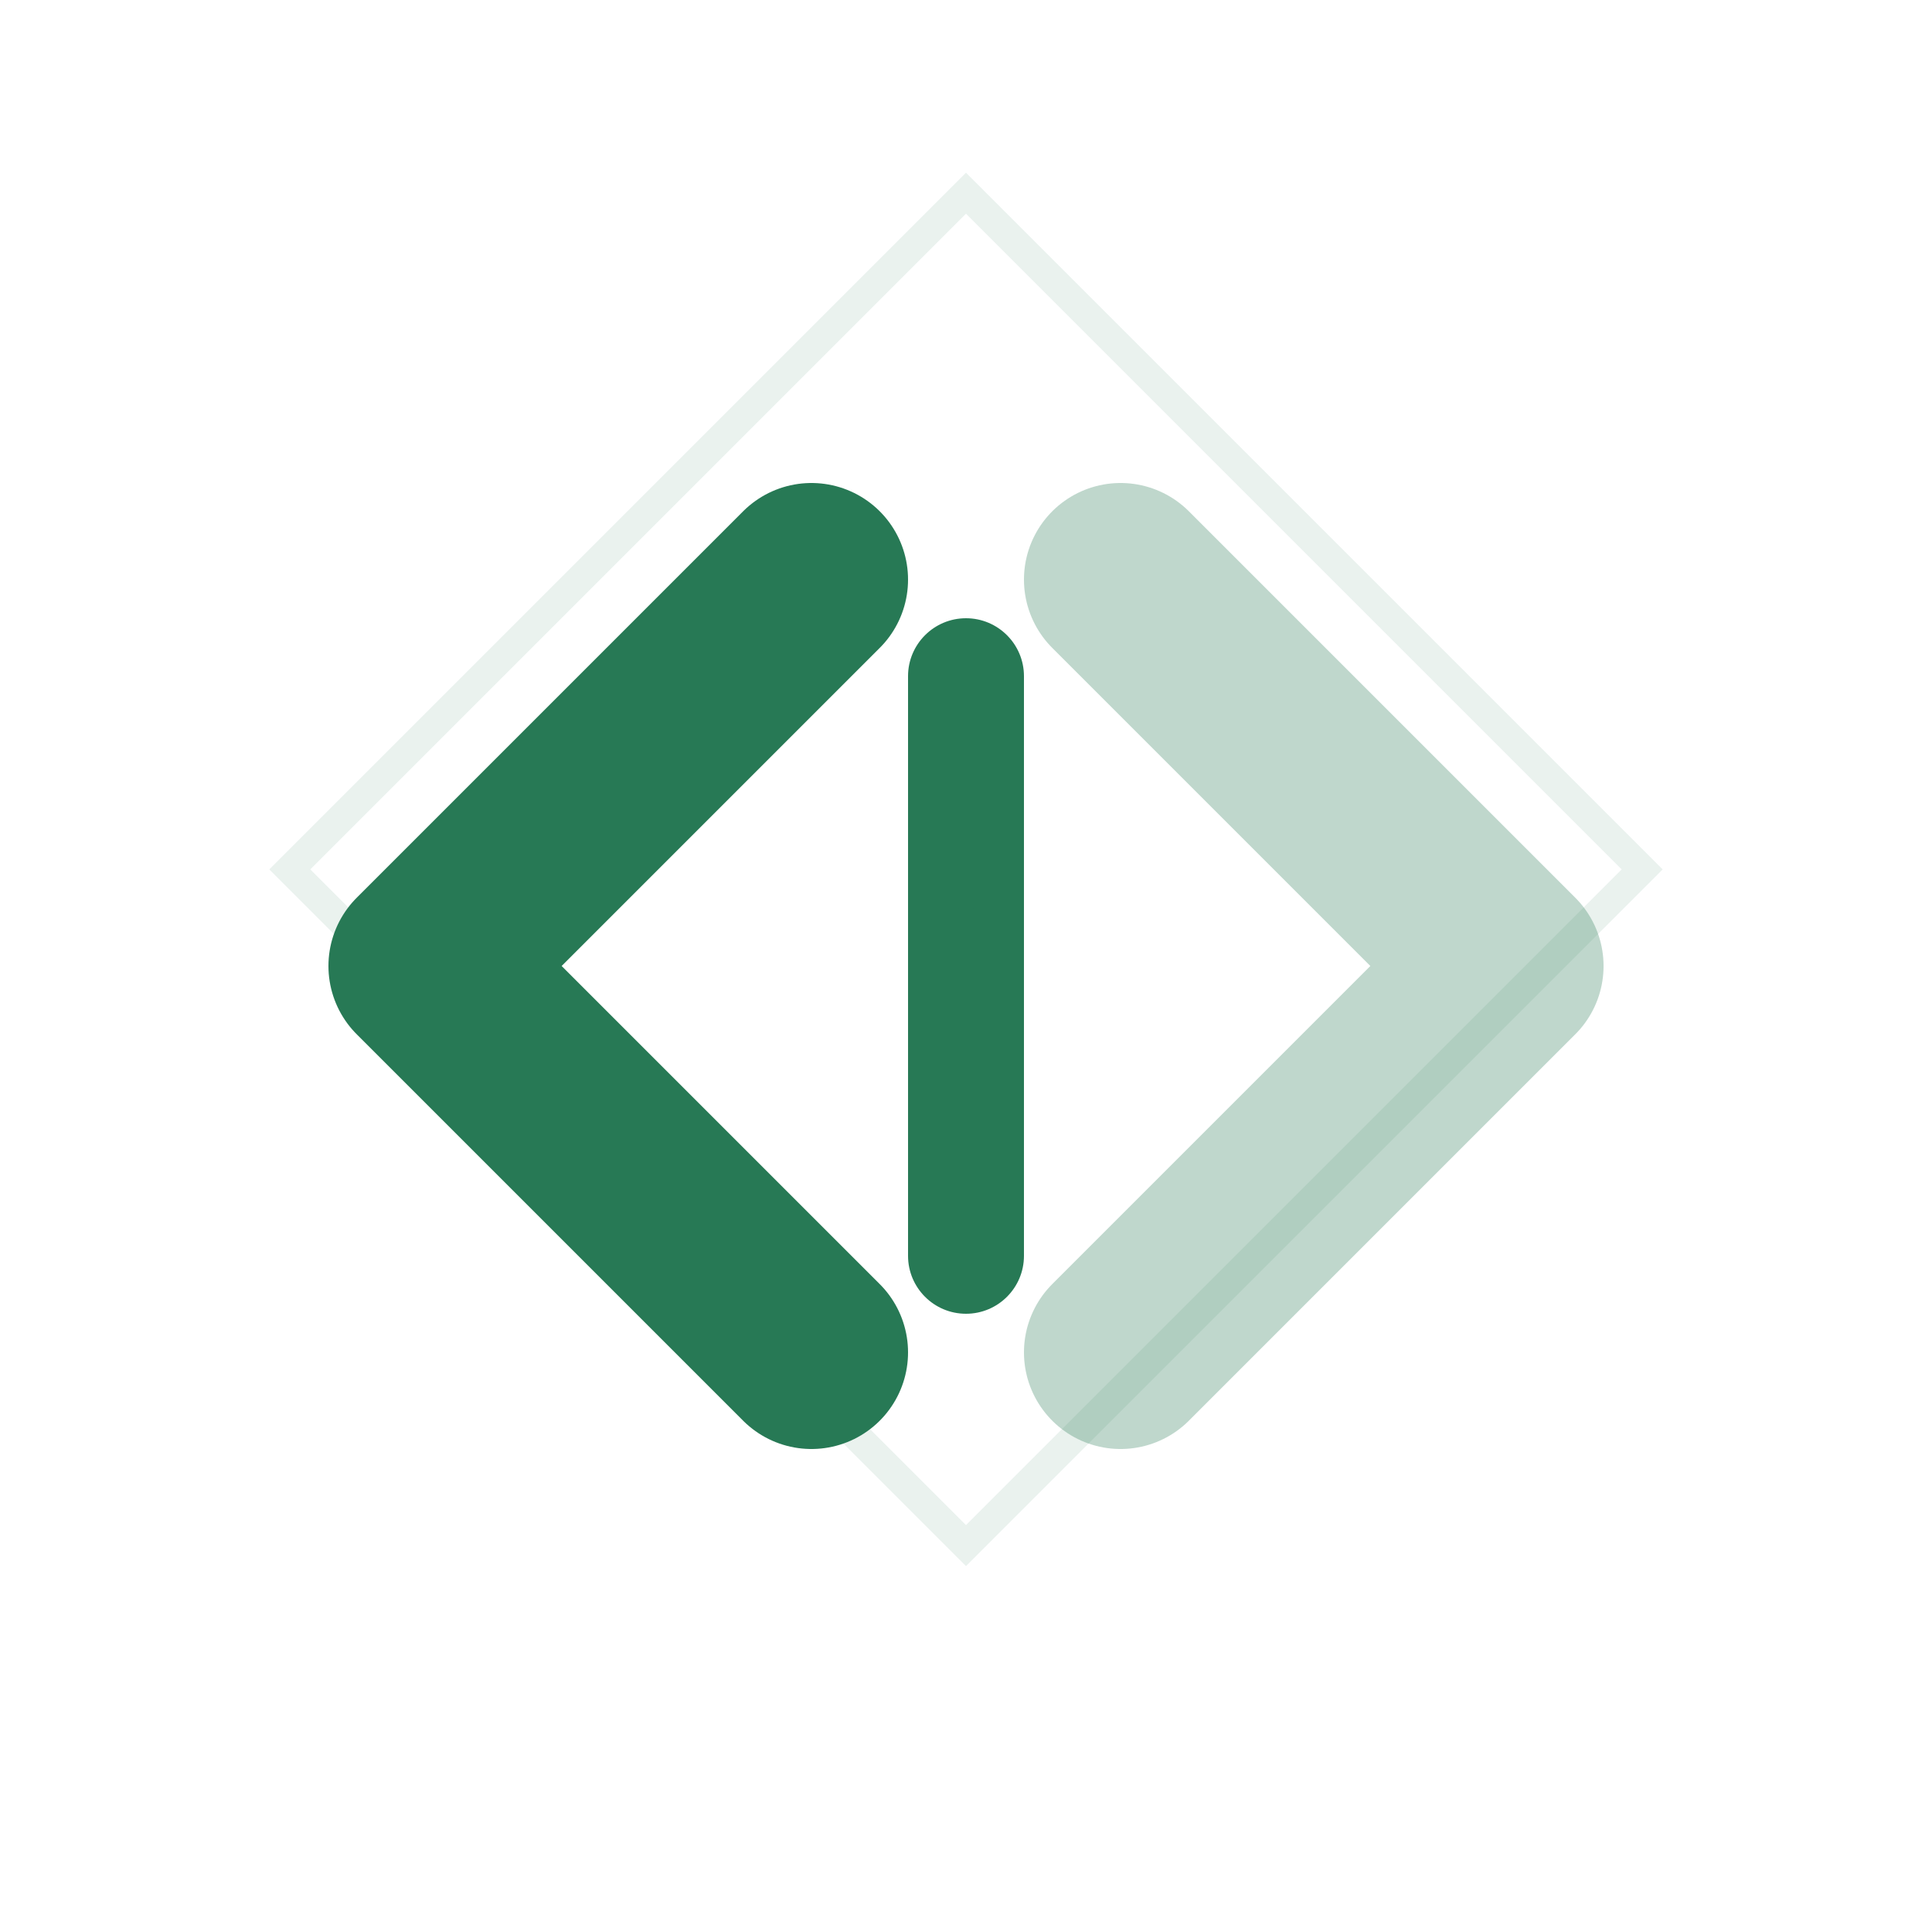
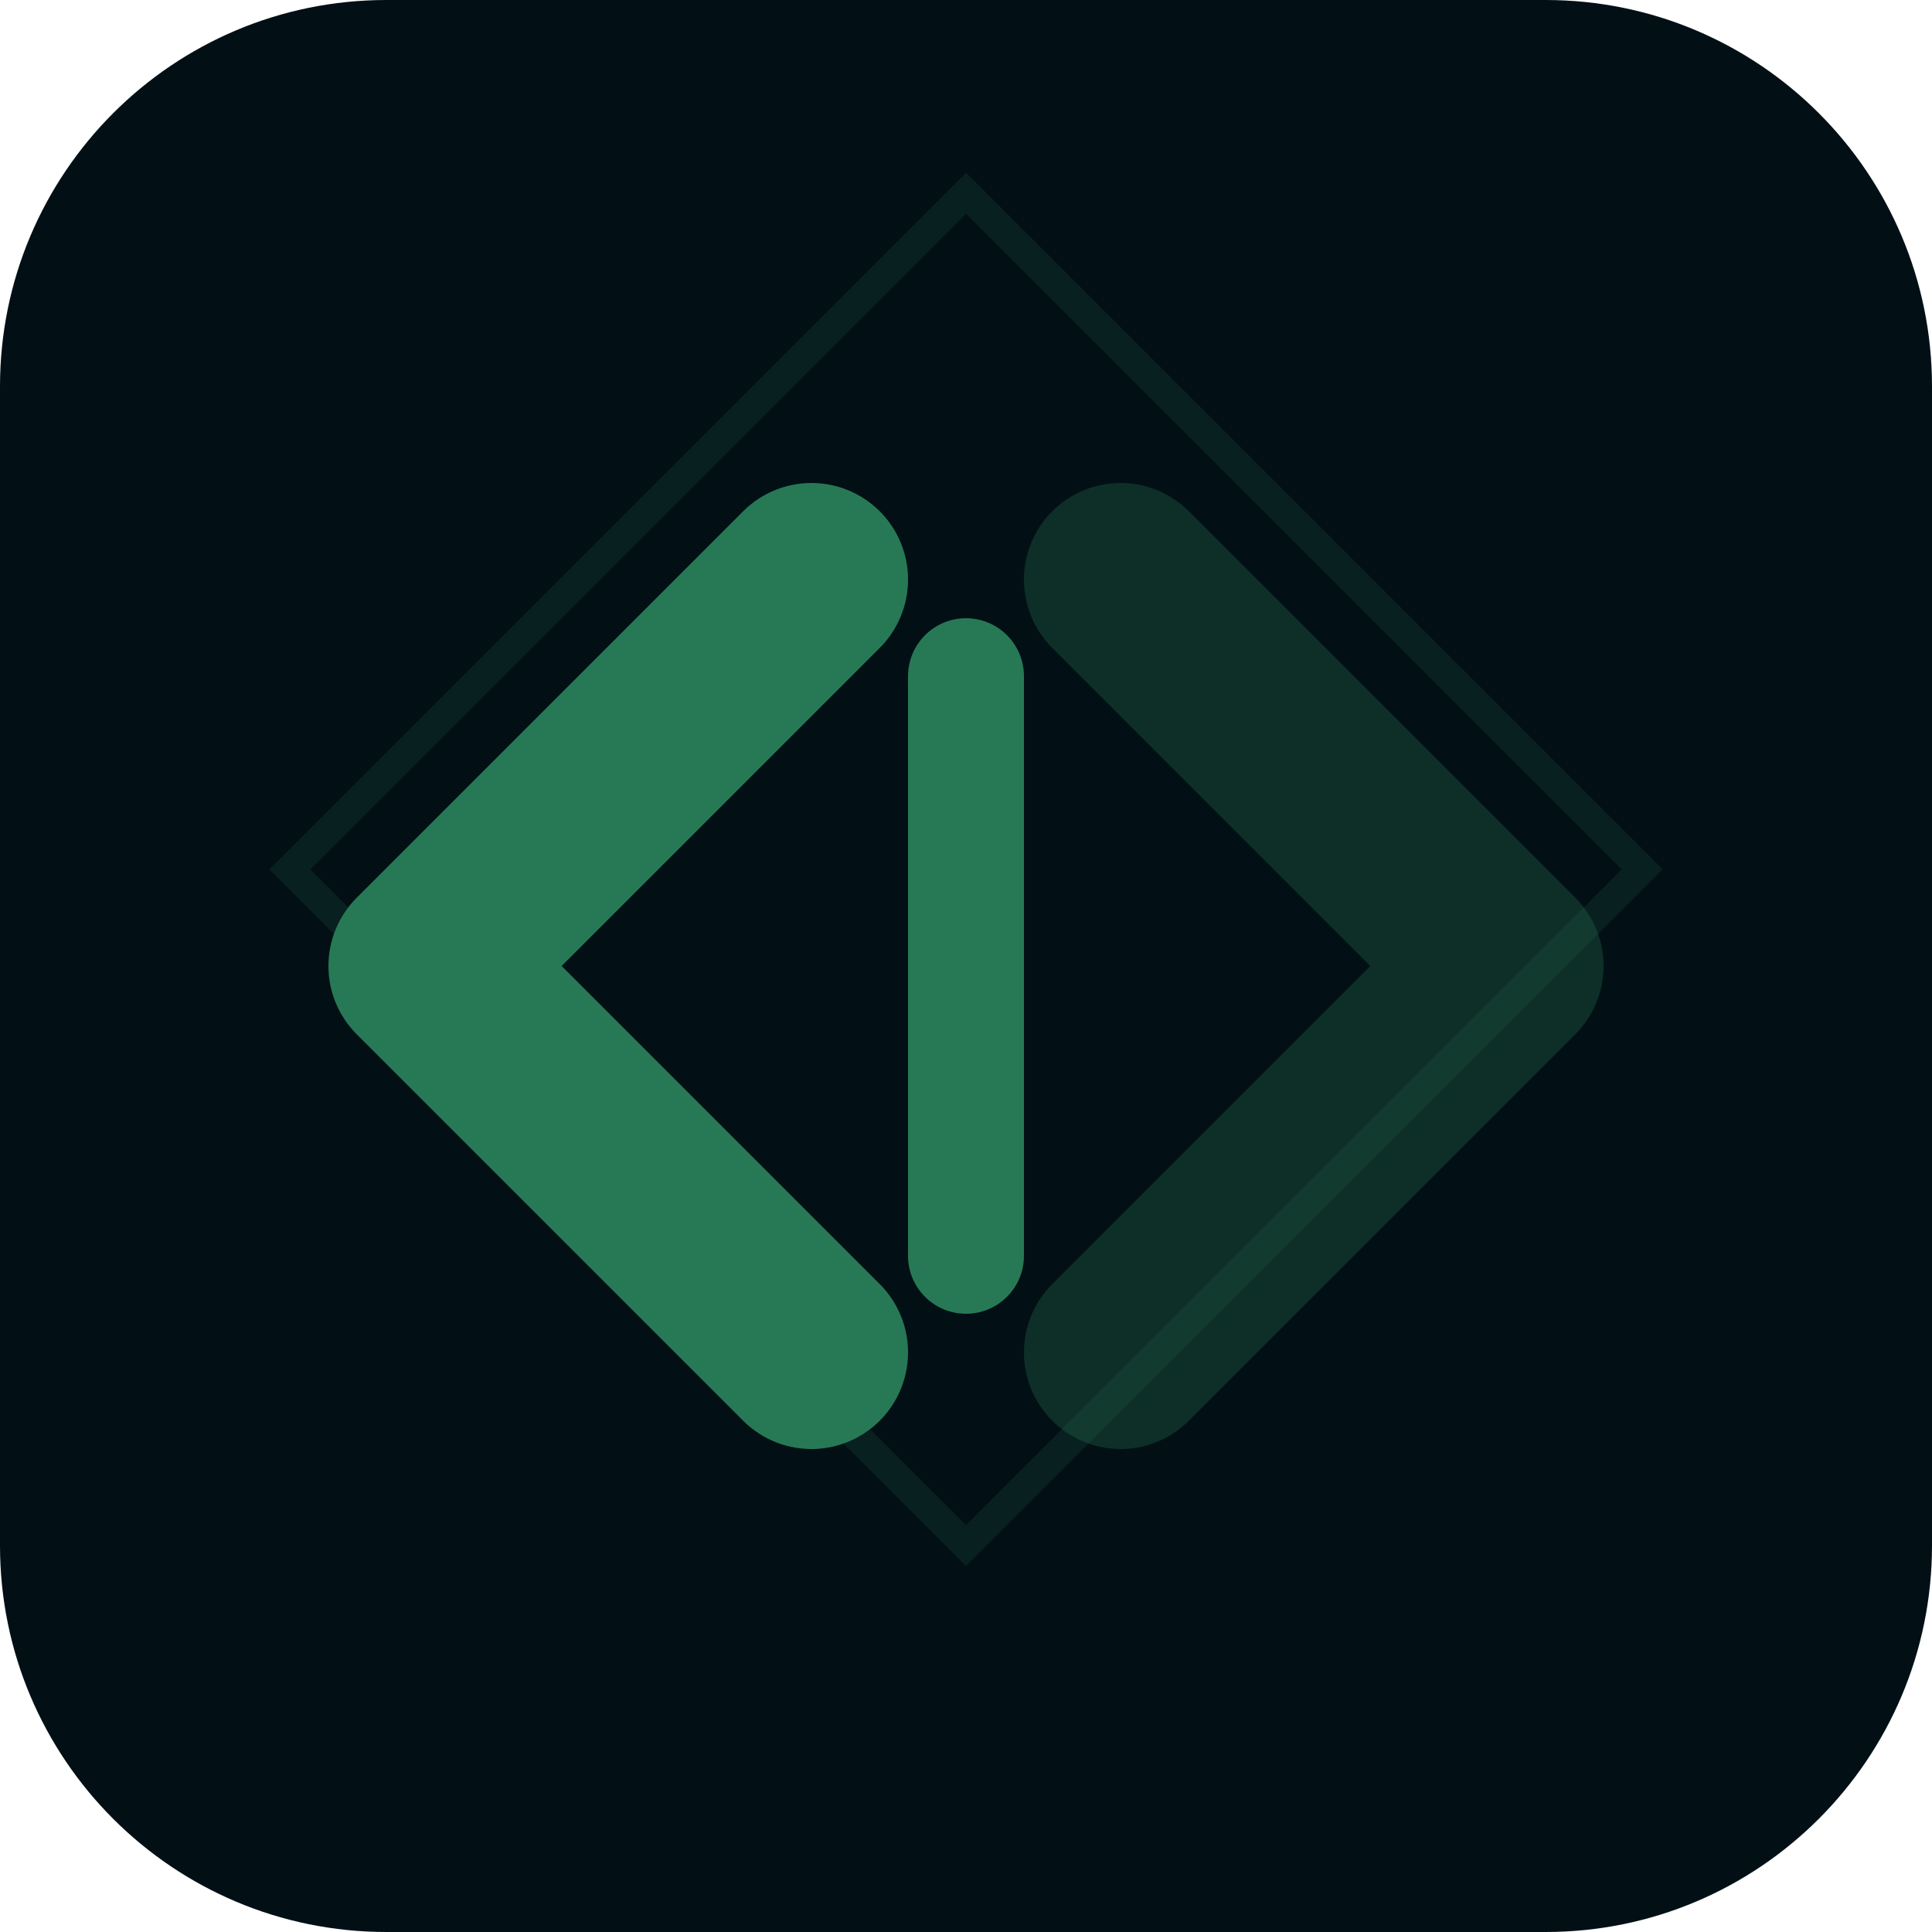
<svg xmlns="http://www.w3.org/2000/svg" viewBox="0 0 100 100" fill="none">
-   <path d="M50 10 L85 45 L50 80 L15 45 Z" stroke="#277955" stroke-width="1.5" opacity="0.1" />
+   <rect width="100" height="100" rx="20" fill="#021016" />
+   <path d="M50 10 L85 45 L50 80 L15 45 Z" stroke="#277955" stroke-width="1.5" opacity="0.15" />
  <path d="M42 30 L22 50 L42 70" stroke="#277955" stroke-width="10" stroke-linecap="round" stroke-linejoin="round" />
  <path d="M58 30 L78 50 L58 70" stroke="#277955" stroke-width="10" stroke-linecap="round" stroke-linejoin="round" opacity="0.3" />
  <rect x="47" y="32" width="6" height="36" rx="3" fill="#277955" />
  <circle cx="50" cy="50" r="3" fill="#277955" />
</svg>
